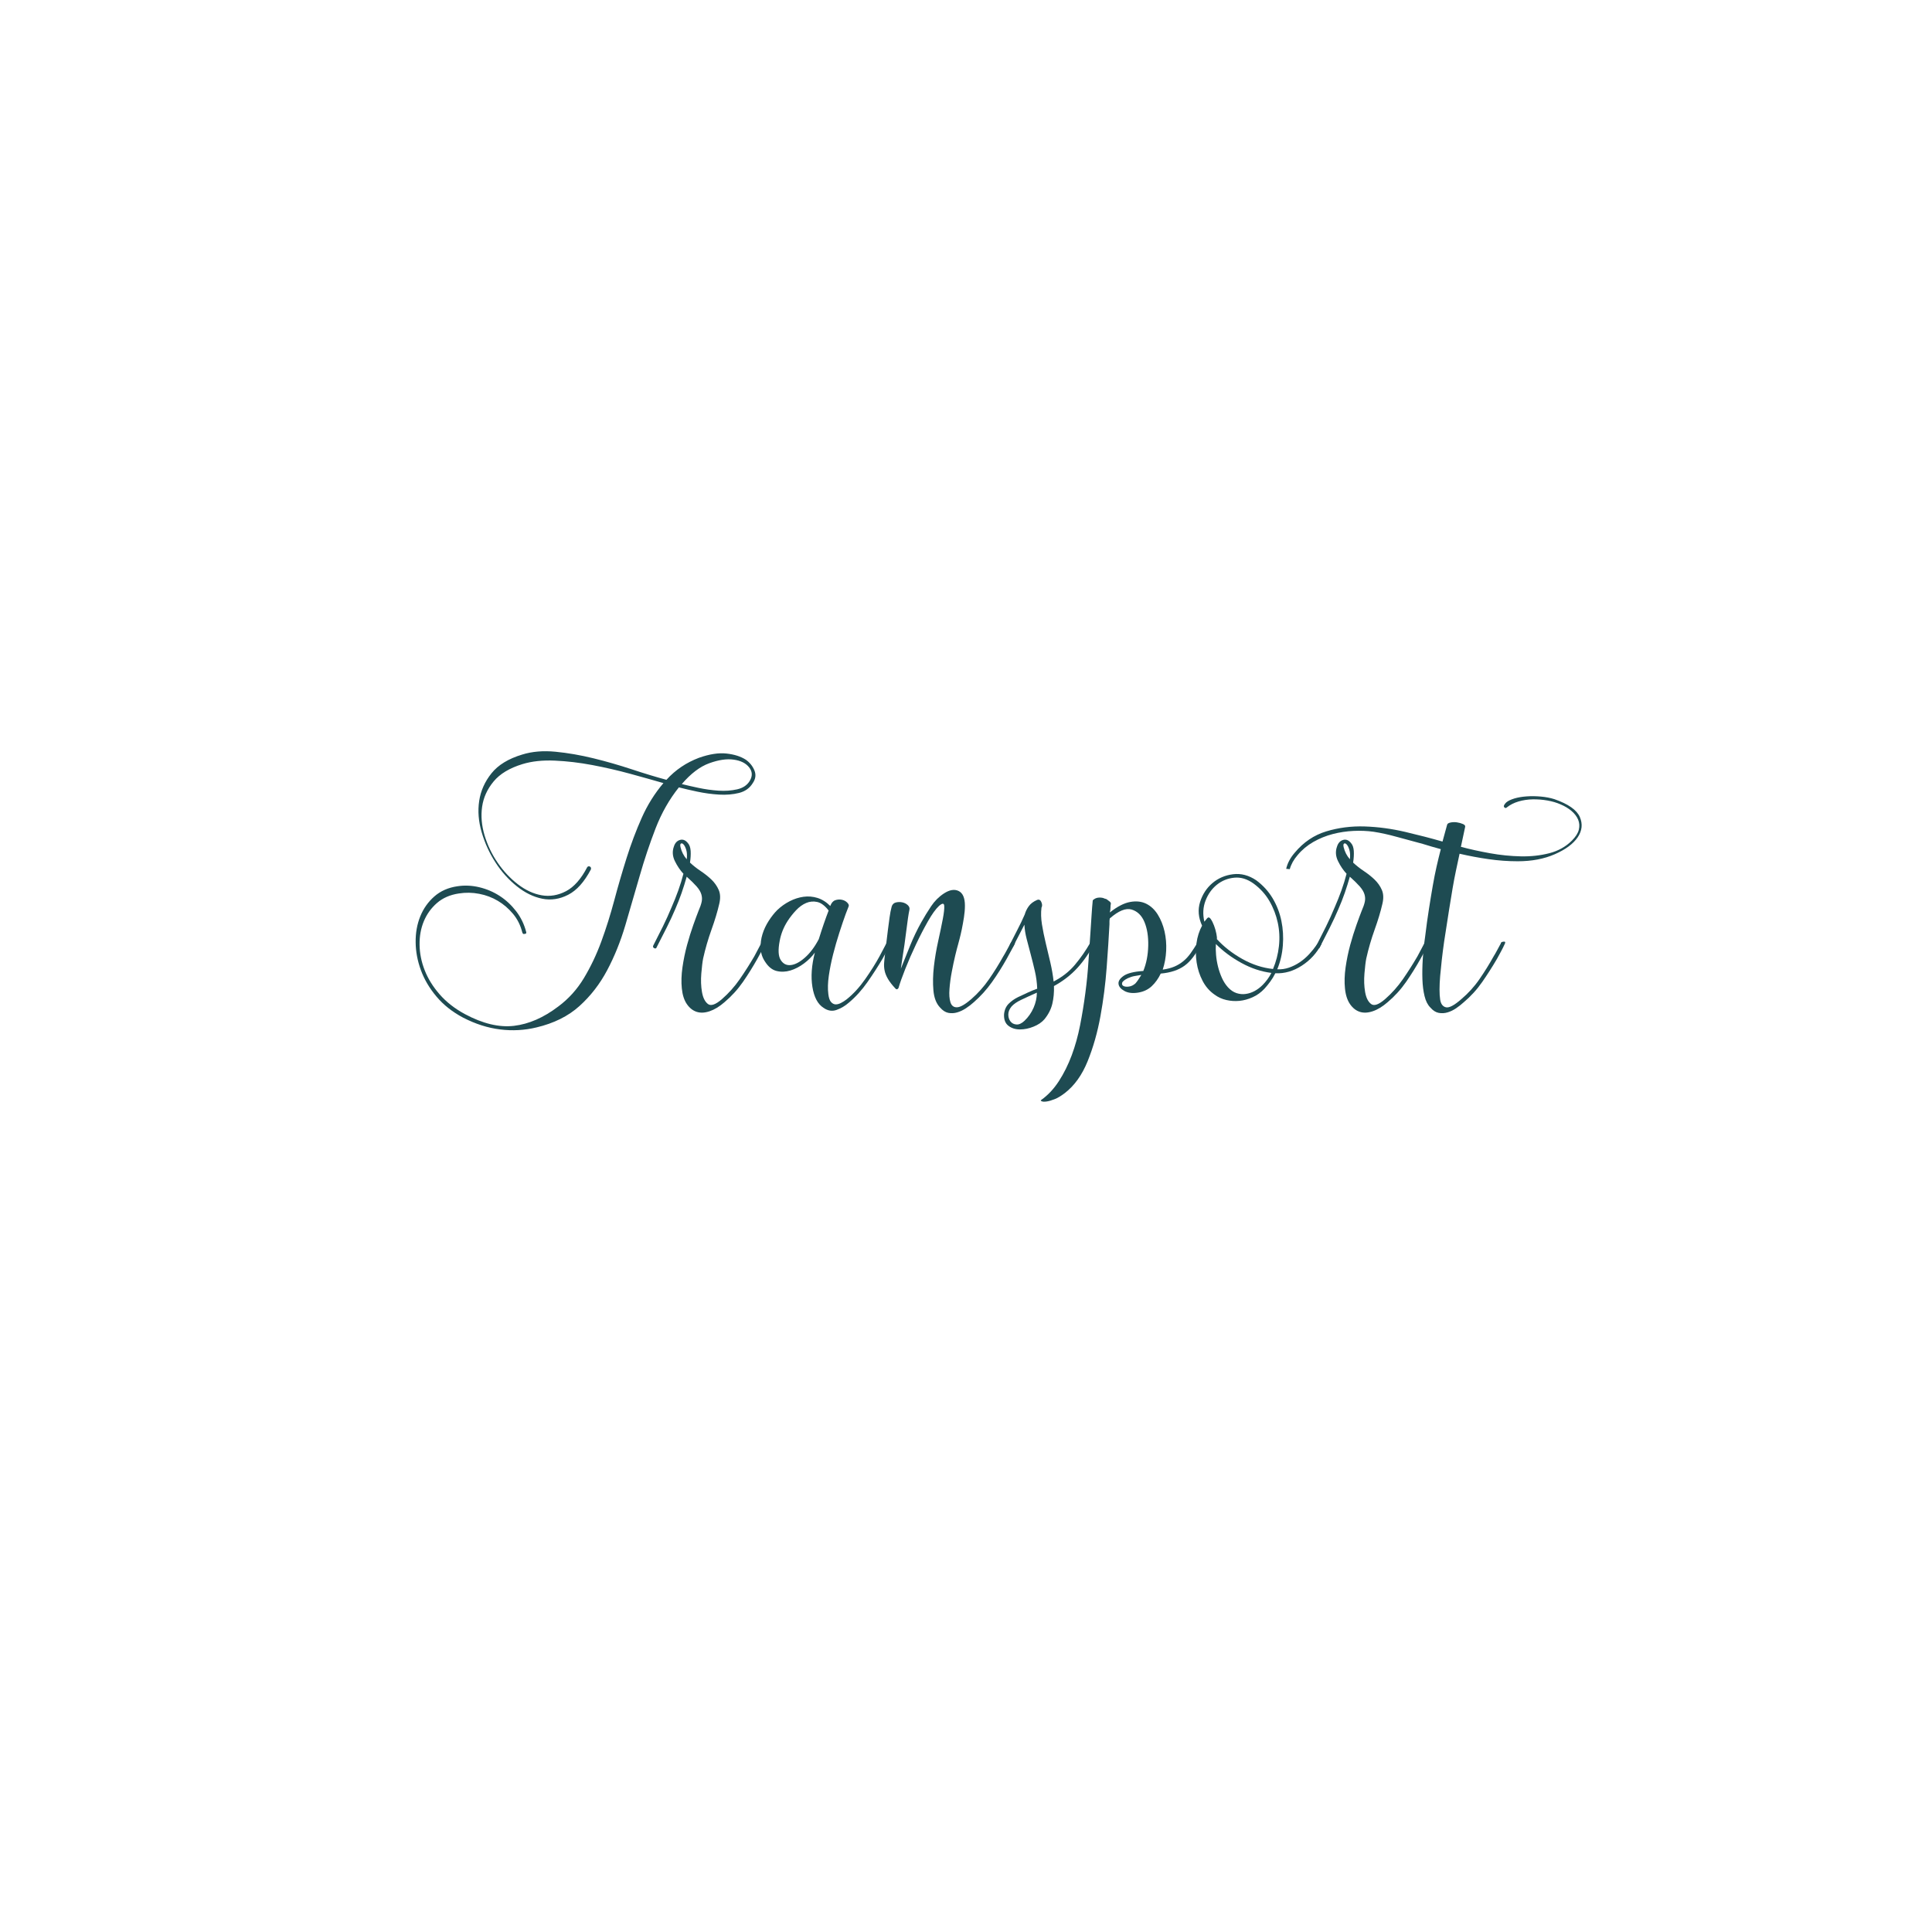
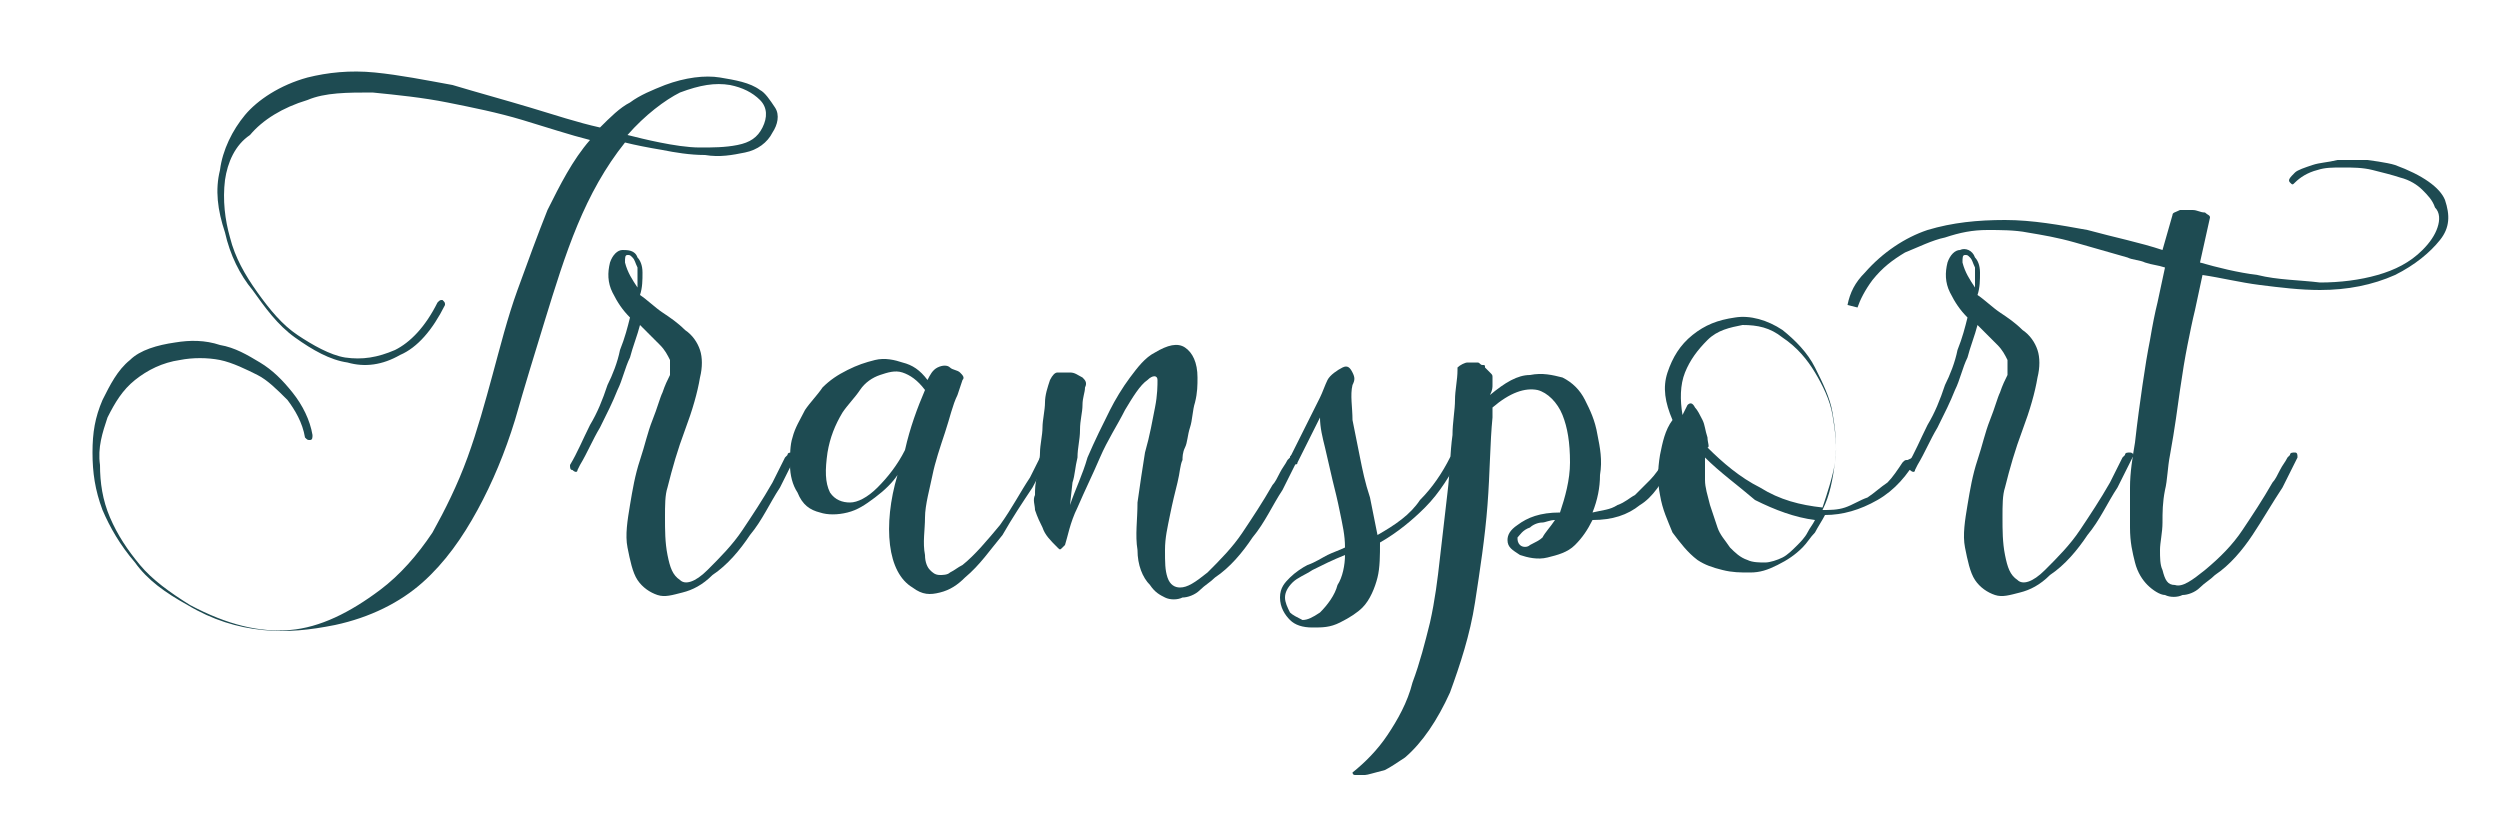
- <svg xmlns="http://www.w3.org/2000/svg" enable-background="new 0 0 100 100" height="100" viewBox="0 0 100 100" width="100">
+ <svg xmlns="http://www.w3.org/2000/svg" enable-background="new 0 0 100 33.2" viewBox="0 0 100 33.2">
  <g fill="#1e4b52">
-     <path d="m30.395 44.885c.034-.046.079-.057.137-.034.057.034.073.085.051.153-.34.646-.731 1.082-1.173 1.309s-.891.295-1.344.204-.893-.306-1.317-.646c-.425-.34-.793-.75-1.104-1.232-.313-.481-.55-1.003-.714-1.563-.165-.562-.207-1.103-.128-1.624s.292-.997.638-1.428.875-.754 1.59-.969c.51-.159 1.085-.207 1.725-.145.641.063 1.295.176 1.964.34s1.329.354 1.98.569c.651.216 1.25.397 1.794.544.237-.261.495-.484.773-.671.277-.188.58-.343.909-.468.544-.192 1.021-.267 1.428-.221.408.045.742.152 1.003.322.204.147.352.332.442.553s.063.439-.085.654c-.159.261-.396.431-.714.511-.317.079-.663.107-1.037.085-.374-.023-.748-.074-1.122-.153s-.691-.153-.952-.221c-.499.623-.9 1.331-1.207 2.125-.306.793-.581 1.614-.824 2.465-.244.85-.49 1.697-.739 2.541-.25.845-.564 1.624-.944 2.338-.379.714-.858 1.332-1.436 1.853s-1.321.891-2.228 1.105c-.612.147-1.238.182-1.879.102-.64-.079-1.277-.283-1.912-.611-.556-.295-1.015-.657-1.377-1.089-.363-.43-.632-.886-.808-1.368-.176-.481-.267-.963-.271-1.445-.006-.481.073-.926.237-1.334s.408-.754.731-1.037.723-.459 1.198-.527c.374-.057.751-.039 1.131.052.379.091.73.24 1.054.45s.606.474.85.79c.244.317.417.675.519 1.071.023.068-.006.103-.085.103-.057.022-.096-.006-.118-.085-.091-.363-.25-.681-.477-.952-.227-.272-.487-.496-.782-.672s-.617-.298-.969-.365c-.352-.068-.703-.074-1.054-.018-.454.068-.83.232-1.131.493-.3.261-.526.575-.68.943-.153.369-.227.773-.221 1.216.005.442.093.882.263 1.317.17.437.428.854.773 1.25s.779.736 1.301 1.02c.93.499 1.779.703 2.55.612s1.536-.425 2.295-1.003c.533-.396.975-.887 1.326-1.471s.651-1.216.901-1.896c.249-.68.473-1.392.671-2.134s.411-1.473.638-2.192.487-1.411.782-2.074.669-1.261 1.122-1.794c-.51-.146-1.085-.309-1.726-.484s-1.292-.325-1.955-.45-1.309-.201-1.938-.229-1.188.031-1.675.179c-.669.204-1.168.504-1.496.9-.329.397-.527.833-.595 1.31-.068.476-.025.969.127 1.479.153.51.38.983.681 1.42.3.437.648.808 1.045 1.113s.808.496 1.232.569c.426.074.845.003 1.258-.212.415-.218.78-.632 1.098-1.243zm4.896-4.302c.227.058.513.122.858.196.346.073.691.122 1.037.145s.668 0 .969-.068c.3-.068.519-.215.654-.442.147-.249.137-.481-.034-.696-.17-.216-.436-.349-.799-.399-.362-.052-.784.011-1.267.187-.48.174-.953.533-1.418 1.077z" />
-     <path d="m35.291 51.157c-.034-.328-.023-.69.033-1.088.057-.396.137-.782.238-1.156.103-.374.21-.719.323-1.036s.204-.562.271-.731c.08-.182.134-.337.162-.468.028-.13.022-.261-.018-.391-.039-.13-.121-.267-.246-.408s-.295-.309-.51-.501c-.08.283-.168.563-.264.841-.097.278-.207.559-.331.842-.125.295-.27.606-.434.935-.165.329-.326.646-.485.952l-.051.103c-.022.045-.063.054-.119.025s-.073-.071-.051-.128c.17-.328.337-.66.502-.994.164-.334.314-.666.45-.995.125-.282.24-.574.349-.875.107-.3.195-.587.264-.858-.17-.182-.317-.399-.442-.654s-.142-.508-.051-.757c.057-.181.161-.295.314-.34s.292.012.416.17c.079.091.125.224.137.399.011.176 0 .377-.034.604.17.159.356.306.561.442.204.136.389.283.553.441.164.159.289.338.374.536s.094.438.025.722c-.091.397-.224.839-.399 1.326s-.32.986-.434 1.496c-.034.17-.065.428-.094.773s-.017.666.034.961.153.501.307.62c.152.119.394.037.722-.246.352-.307.66-.651.927-1.037s.519-.782.757-1.19l.323-.611.051-.085c.011-.034.057-.054.136-.06s.097.042.051.145l-.407.748c-.228.407-.477.807-.748 1.198-.272.391-.59.739-.952 1.045-.261.228-.517.383-.766.468s-.473.097-.671.034-.369-.195-.51-.399c-.142-.205-.23-.478-.263-.818zm-.068-7.309c.057.238.164.447.323.629.022-.192.014-.354-.025-.484-.04-.13-.085-.224-.137-.28-.051-.057-.096-.074-.136-.052-.04.023-.048.084-.025.187z" />
-     <path d="m45.678 49.628c-.227.385-.484.784-.773 1.198s-.609.768-.96 1.063c-.193.17-.405.297-.638.382-.232.086-.462.049-.688-.11-.295-.192-.484-.552-.569-1.079s-.043-1.119.127-1.776c-.147.204-.334.391-.561.561s-.462.292-.706.366c-.243.073-.481.082-.714.025s-.434-.222-.604-.493c-.136-.204-.21-.431-.221-.681-.011-.249.02-.492.094-.73.073-.238.181-.468.322-.688s.292-.411.451-.569c.192-.182.405-.332.638-.451.231-.118.47-.195.714-.229.243-.033.484-.014.723.06.237.074.459.213.662.417.057-.159.142-.258.256-.298.112-.039.227-.048.34-.025s.206.071.28.145c.073.074.099.139.076.195l-.152.392c-.103.283-.213.609-.332.978s-.227.742-.323 1.122-.17.747-.221 1.104-.06.672-.025.943c.022.193.068.329.136.408s.145.122.229.128.179-.018.281-.068c.102-.051.203-.116.306-.195.34-.272.657-.618.952-1.037.294-.419.544-.816.748-1.19l.322-.611c.012-.012.018-.023.018-.034 0-.012.011-.028.034-.051.022-.023.073-.04.152-.052.079-.011.091.034.034.137zm-2.788-2.499c-.192-.25-.388-.397-.586-.442s-.392-.028-.578.051c-.187.08-.363.207-.527.383s-.309.359-.434.553c-.203.317-.34.657-.407 1.02-.091.465-.074.797.051.994.124.199.298.287.519.264.221-.022.465-.149.73-.382.267-.232.508-.553.723-.961.169-.546.339-1.039.509-1.48z" />
-     <path d="m48.653 52.144c-.193-.204-.306-.499-.34-.884-.034-.386-.025-.796.025-1.232s.124-.873.221-1.31c.097-.436.176-.815.238-1.139s.088-.556.076-.697c-.011-.142-.102-.139-.271.009-.17.159-.36.422-.569.79-.21.369-.417.769-.621 1.199s-.389.853-.553 1.266c-.164.414-.28.74-.348.978 0 .012-.012.029-.034.052-.046.045-.091.039-.137-.018-.17-.181-.297-.346-.382-.493-.085-.146-.142-.288-.17-.425-.028-.136-.037-.274-.025-.416.011-.142.028-.304.051-.484.022-.17.045-.36.067-.57.023-.209.049-.422.077-.637.028-.216.057-.428.085-.638s.064-.399.11-.569c.034-.113.104-.185.213-.213.107-.028.218-.031.331-.009.113.023.21.071.289.145s.107.156.085.247c-.022.102-.049.249-.076.441-.028.193-.058.405-.085.638-.029.232-.06.471-.094.714-.034.244-.068.468-.103.672l-.085.578c.147-.374.307-.771.477-1.19s.362-.821.578-1.207c.158-.283.328-.561.51-.833.181-.271.402-.493.663-.663.294-.192.55-.234.765-.127s.323.359.323.756c0 .193-.017.397-.051.612-.034.216-.071.42-.11.612-.04.192-.08.362-.119.51-.04.147-.065.244-.077.289-.033.113-.082.301-.145.561-.063.262-.121.542-.178.842-.058.301-.097.595-.119.884-.023.289-.006.521.051.697s.17.261.34.255c.17-.005.414-.145.731-.416.351-.307.66-.651.926-1.037.267-.386.513-.782.74-1.19.057-.09.113-.189.17-.297s.113-.213.17-.314l.051-.085c.011-.034.057-.054.136-.06s.097.042.052.145l-.408.748c-.228.407-.479.807-.757 1.198-.277.391-.592.739-.943 1.045-.125.114-.261.219-.408.314-.147.097-.297.168-.45.213-.153.046-.307.054-.459.025-.153-.03-.298-.123-.434-.282z" />
-     <path d="m54.553 51.038c.011.329-.018.635-.085.918-.068.284-.204.55-.408.8-.136.158-.323.286-.562.382-.237.097-.473.145-.705.145s-.431-.062-.595-.187-.241-.323-.229-.595c.022-.228.102-.408.237-.545.137-.136.295-.249.477-.34.192-.09.368-.173.526-.246.159-.073.317-.139.477-.195-.012-.307-.051-.606-.119-.901s-.139-.581-.213-.858c-.073-.277-.145-.547-.212-.808-.068-.261-.108-.51-.119-.748l-.527 1.021-.051.102c-.022.046-.063.054-.119.025s-.073-.07-.051-.127c.125-.25.255-.505.391-.766.137-.261.261-.521.374-.782.046-.158.116-.303.213-.433.096-.131.235-.235.416-.314.103-.046.179-.012.229.102.052.113.054.21.009.289-.034.271-.025.563.025.875.052.313.116.633.195.961.08.329.159.663.238 1.003s.136.669.17.986c.442-.227.811-.516 1.105-.867.294-.352.555-.726.782-1.122l.051-.085c.022-.068.067-.079.136-.034.057.034.068.079.034.136-.25.477-.541.898-.876 1.267-.333.367-.739.681-1.214.941zm-.885.341c-.328.147-.601.271-.815.374-.216.102-.38.215-.493.34-.113.136-.17.274-.17.416s.037.261.11.357.176.15.306.161c.131.012.27-.051.417-.187.204-.193.362-.42.476-.681.112-.259.169-.519.169-.78z" />
-     <path d="m59.177 50.257c.158-.386.243-.819.255-1.301.011-.481-.054-.893-.195-1.232s-.363-.556-.663-.646c-.301-.09-.678.063-1.131.459-.011.058-.017.108-.017.153v.153c-.034.646-.082 1.391-.145 2.235s-.17 1.686-.323 2.524-.374 1.615-.663 2.329-.683 1.264-1.182 1.648c-.192.147-.368.253-.526.314-.159.063-.295.103-.408.119-.113.018-.198.015-.255-.008s-.068-.046-.034-.068c.352-.249.657-.575.918-.978s.481-.848.663-1.334c.182-.488.326-1.006.434-1.556s.198-1.103.271-1.658c.074-.555.128-1.102.162-1.64.034-.539.067-1.034.102-1.488.022-.328.043-.634.06-.918.018-.283.037-.532.06-.748 0-.011.006-.022.017-.033.08-.068.165-.108.256-.119.09-.012.181-.006.271.017.045.022.085.037.119.043s.063.02.085.042l.136.103c.046.045.063.085.052.118-.012.058-.018.122-.018.196 0 .073-.012.155-.034.246.386-.306.737-.487 1.055-.544.316-.057.595-.025.833.094.237.119.436.306.595.561.158.255.274.544.349.867.073.323.102.657.085 1.003-.018.346-.077.672-.179.978.238-.034.442-.088.612-.161.17-.074.322-.167.459-.281.136-.112.261-.249.374-.407.113-.159.231-.341.356-.544.034-.057.079-.074.136-.052.068.046.08.091.034.137-.249.51-.529.878-.841 1.104-.313.227-.723.363-1.232.408-.125.261-.281.479-.468.654-.188.176-.423.286-.706.332-.283.045-.519.017-.705-.085-.188-.103-.289-.224-.306-.366-.018-.142.07-.28.263-.416.192-.135.531-.221 1.019-.254zm-.408.645c.091-.102.192-.249.306-.441-.124.022-.24.042-.348.059-.108.018-.225.055-.349.111-.182.091-.28.173-.298.246-.017.074.009.128.076.161.068.034.162.043.281.026.12-.017.23-.071.332-.162z" />
-     <path d="m68.391 48.88c-.238.453-.575.821-1.012 1.104s-.893.414-1.368.392c-.079.158-.167.303-.264.433-.097.131-.195.253-.298.366-.181.192-.385.34-.611.441-.228.103-.454.165-.681.188s-.453.008-.68-.043-.431-.145-.612-.28c-.261-.181-.467-.419-.62-.714s-.255-.609-.306-.943c-.052-.334-.054-.669-.009-1.003.045-.335.142-.638.289-.91-.193-.419-.227-.827-.103-1.224.125-.396.338-.723.638-.978.301-.255.657-.408 1.071-.459.413-.051.813.054 1.198.314.352.261.635.572.851.935.215.363.365.751.45 1.165s.11.839.076 1.275-.13.847-.289 1.232c.204.011.405-.018.604-.085.198-.068.386-.162.562-.281s.337-.258.484-.416c.147-.159.283-.329.408-.51.034-.057.085-.082.152-.077.07.007.092.032.07.078zm-5.9-1.36c.057-.057.116-.04.179.051s.119.204.17.34c.052.137.091.275.119.417s.037.235.025.28c.363.396.802.739 1.317 1.028s1.046.462 1.59.519c.158-.374.261-.768.306-1.182.046-.413.026-.818-.06-1.215-.085-.396-.229-.771-.433-1.122-.204-.352-.477-.651-.816-.901-.329-.238-.663-.34-1.003-.306s-.641.155-.901.365-.456.484-.586.824c-.131.34-.15.703-.06 1.088zm.443 1.342c-.012.17-.009.357.009.562.017.204.051.407.102.611s.119.399.204.587c.085.187.189.349.314.484.136.147.283.246.442.298.158.051.317.065.476.042.159-.022.312-.073.459-.152.147-.08.283-.182.408-.307.091-.091.176-.189.255-.297s.147-.219.204-.332c-.533-.068-1.052-.24-1.556-.519-.504-.276-.943-.603-1.317-.977z" />
-     <path d="m69.615 51.157c-.034-.328-.023-.69.033-1.088.057-.396.137-.782.238-1.156.103-.374.21-.719.323-1.036s.204-.562.271-.731c.08-.182.134-.337.162-.468.028-.13.022-.261-.018-.391-.039-.13-.121-.267-.246-.408s-.295-.309-.51-.501c-.08.283-.168.563-.264.841-.097.278-.207.559-.331.842-.125.295-.27.606-.434.935-.165.329-.326.646-.485.952l-.051.103c-.022.045-.063.054-.119.025s-.073-.071-.051-.128c.17-.328.337-.66.502-.994.164-.334.314-.666.45-.995.125-.282.24-.574.349-.875.107-.3.195-.587.264-.858-.17-.182-.317-.399-.442-.654s-.142-.508-.051-.757c.057-.181.161-.295.314-.34s.292.012.416.17c.079.091.125.224.137.399.011.176 0 .377-.034.604.17.159.356.306.561.442.204.136.389.283.553.441.164.159.289.338.374.536s.094.438.025.722c-.091.397-.224.839-.399 1.326s-.32.986-.434 1.496c-.034.17-.065.428-.094.773s-.017.666.034.961.153.501.307.62c.152.119.394.037.722-.246.352-.307.66-.651.927-1.037s.519-.782.757-1.19l.323-.611.051-.085c.011-.034.057-.054.136-.06s.097.042.051.145l-.407.748c-.228.407-.477.807-.748 1.198-.272.391-.59.739-.952 1.045-.261.228-.517.383-.766.468s-.473.097-.671.034-.369-.195-.51-.399c-.142-.205-.23-.478-.263-.818zm-.068-7.309c.057.238.164.447.323.629.022-.192.014-.354-.025-.484-.04-.13-.085-.224-.137-.28-.051-.057-.096-.074-.136-.052-.04.023-.048.084-.025.187z" />
-     <path d="m66.572 44.97c.068-.295.216-.572.442-.833.453-.544.997-.912 1.632-1.105.635-.192 1.298-.277 1.989-.255.691.023 1.388.116 2.091.28.702.165 1.349.332 1.938.502l.238-.867c.011-.057.07-.096.179-.119.107-.022.218-.025.331-.008s.216.045.307.085c.09.039.13.088.118.145l-.221 1.036c.465.125.966.235 1.505.332.538.097 1.067.15 1.589.161.521.012 1.015-.042 1.479-.161s.855-.337 1.173-.654c.192-.193.312-.38.357-.562.045-.181.033-.354-.034-.519-.068-.164-.182-.314-.34-.45-.159-.136-.347-.249-.562-.34-.204-.091-.434-.159-.688-.204s-.51-.065-.765-.06-.499.042-.731.11-.434.17-.604.306c-.045.046-.091.043-.136-.008-.046-.051-.012-.134.102-.247.091-.079.229-.146.417-.204.187-.056.399-.093.638-.11.237-.017.484-.014.739.009s.49.068.705.136c.715.25 1.15.556 1.31.918.158.363.121.714-.11 1.055-.232.34-.627.632-1.182.875-.556.244-1.196.365-1.921.365-.499 0-1.003-.036-1.514-.11-.51-.073-1.009-.167-1.496-.28-.067.317-.13.609-.187.876-.057.266-.113.563-.17.892s-.119.712-.188 1.147c-.067.437-.152.983-.255 1.641-.045.317-.085.627-.119.927-.033.301-.062.581-.085.842-.022.261-.033.496-.033.705 0 .21.011.383.033.519.034.227.134.36.298.399.164.04.428-.099.791-.416.362-.307.677-.651.943-1.037s.513-.782.739-1.19c.057-.09.113-.189.17-.297s.113-.213.17-.314c.022-.023.034-.052.034-.085.022-.034.073-.054.153-.06.079-.006.09.042.033.145-.057.124-.118.249-.187.374-.068.124-.136.249-.204.374-.238.407-.493.807-.765 1.198s-.59.739-.952 1.045c-.125.114-.258.219-.399.314-.143.097-.289.168-.442.213-.153.046-.306.054-.459.025s-.298-.121-.434-.28c-.136-.136-.235-.332-.297-.587-.063-.255-.1-.544-.111-.866-.011-.323-.005-.672.018-1.046s.062-.754.119-1.139c.067-.556.136-1.049.204-1.479.067-.431.133-.824.195-1.182.062-.356.127-.686.195-.985.068-.301.142-.604.221-.91-.17-.045-.331-.09-.484-.136-.153-.045-.304-.091-.45-.136-.477-.125-.927-.247-1.352-.366-.425-.118-.824-.206-1.198-.263-.329-.046-.675-.06-1.037-.043-.363.018-.72.071-1.071.162s-.686.227-1.003.407c-.317.182-.589.408-.816.681-.204.237-.34.481-.407.73z" />
+     <path d="m17.5 12.1c.1-.1.1-.1.2-.1.1.1.1.1.1.2-.5 1-1.1 1.7-1.8 2-.7.4-1.4.5-2.1.3-.7-.1-1.4-.5-2.1-1s-1.2-1.2-1.7-1.9c-.5-.6-.9-1.4-1.1-2.3-.3-.9-.4-1.7-.2-2.5.1-.8.5-1.6 1-2.2s1.4-1.2 2.5-1.5c.8-.2 1.7-.3 2.7-.2s2 .3 3.1.5c1 .3 2.1.6 3.1.9s1.9.6 2.8.8c.4-.4.8-.8 1.2-1 .4-.3.9-.5 1.4-.7.8-.3 1.6-.4 2.2-.3s1.2.2 1.6.5c.2.1.4.4.6.7s.1.7-.1 1c-.2.4-.6.7-1.1.8s-1 .2-1.6.1c-.6 0-1.2-.1-1.7-.2-.6-.1-1.1-.2-1.5-.3-.8 1-1.4 2.1-1.9 3.3s-.9 2.5-1.3 3.8-.8 2.6-1.2 4c-.4 1.3-.9 2.5-1.5 3.6s-1.3 2.1-2.2 2.9-2.1 1.4-3.5 1.7c-1 .2-1.9.3-2.9.2s-2-.4-3-1c-.9-.5-1.6-1-2.1-1.7-.6-.7-1-1.4-1.3-2.1-.3-.8-.4-1.5-.4-2.3s.1-1.4.4-2.1c.3-.6.6-1.2 1.1-1.6.4-.4 1.1-.6 1.8-.7.6-.1 1.2-.1 1.8.1.6.1 1.1.4 1.6.7s.9.7 1.3 1.2.7 1.1.8 1.7c0 .1 0 .2-.1.2s-.1 0-.2-.1c-.1-.6-.4-1.1-.7-1.5-.4-.4-.8-.8-1.2-1s-1-.5-1.5-.6-1.1-.1-1.6 0c-.7.1-1.3.4-1.8.8s-.8.9-1.1 1.5c-.2.6-.4 1.2-.3 1.9 0 .7.1 1.4.4 2.1s.7 1.3 1.2 1.9 1.2 1.1 2 1.6c1.5.8 2.8 1.1 4 1s2.4-.7 3.6-1.6c.8-.6 1.5-1.4 2.1-2.3.5-.9 1-1.9 1.4-3s.7-2.2 1-3.3.6-2.3 1-3.4.8-2.2 1.2-3.2c.5-1 1-2 1.7-2.8-.8-.2-1.7-.5-2.7-.8s-2-.5-3-.7-2-.3-3-.4c-1 0-1.9 0-2.6.3-1 .3-1.8.8-2.3 1.4-.6.4-.9 1.1-1 1.8-.1.8 0 1.6.2 2.3.2.8.6 1.5 1.1 2.2s1 1.3 1.6 1.7 1.3.8 1.9.9c.7.1 1.3 0 2-.3.6-.3 1.2-.9 1.7-1.9zm7.6-6.7c.4.1.8.2 1.3.3s1.1.2 1.6.2 1 0 1.5-.1.8-.3 1-.7.2-.8-.1-1.1-.7-.5-1.2-.6c-.6-.1-1.2 0-2 .3-.6.3-1.4.9-2.1 1.7z" />
+     <path d="m25.1 21.9c-.1-.5 0-1.1.1-1.7s.2-1.2.4-1.8.3-1.1.5-1.6.3-.9.4-1.1c.1-.3.2-.5.3-.7 0-.2 0-.4 0-.6-.1-.2-.2-.4-.4-.6s-.5-.5-.8-.8c-.1.4-.3.9-.4 1.3-.2.4-.3.9-.5 1.3-.2.5-.4.9-.7 1.5-.3.5-.5 1-.8 1.5l-.1.2c0 .1-.1.1-.2 0-.1 0-.1-.1-.1-.2.3-.5.5-1 .8-1.6.3-.5.5-1 .7-1.6.2-.4.4-.9.5-1.4.2-.5.3-.9.4-1.3-.3-.3-.5-.6-.7-1s-.2-.8-.1-1.2c.1-.3.3-.5.5-.5s.5 0 .6.3c.1.1.2.3.2.6s0 .6-.1.9c.3.2.6.5.9.7s.6.4.9.7c.3.2.5.5.6.8s.1.7 0 1.1c-.1.6-.3 1.3-.6 2.1s-.5 1.5-.7 2.3c-.1.3-.1.7-.1 1.2s0 1 .1 1.5.2.8.5 1c.2.2.6.1 1.1-.4s1-1 1.4-1.6.8-1.2 1.2-1.9l.5-1 .1-.1c0-.1.1-.1.2-.1s.2.1.1.2l-.6 1.2c-.4.6-.7 1.3-1.2 1.9-.4.6-.9 1.2-1.5 1.6-.4.4-.8.6-1.2.7s-.7.2-1 .1-.6-.3-.8-.6-.3-.8-.4-1.3zm-.1-11.4c.1.4.3.7.5 1 0-.3 0-.6 0-.8-.1-.2-.1-.3-.2-.4s-.1-.1-.2-.1-.1.1-.1.3z" />
+     <path d="m41.3 19.5c-.4.6-.8 1.2-1.2 1.9-.5.6-.9 1.2-1.5 1.7-.3.3-.6.5-1 .6s-.7.1-1.1-.2c-.5-.3-.8-.9-.9-1.7s0-1.8.3-2.8c-.2.3-.5.6-.9.9s-.7.5-1.1.6-.8.1-1.1 0c-.4-.1-.7-.3-.9-.8-.2-.3-.3-.7-.3-1.1s0-.8.1-1.1c.1-.4.3-.7.5-1.1.2-.3.5-.6.7-.9.3-.3.6-.5 1-.7s.7-.3 1.1-.4.8 0 1.1.1c.4.1.7.3 1 .7.1-.2.2-.4.4-.5s.4-.1.5 0 .3.1.4.2.2.2.1.3l-.2.6c-.2.4-.3.9-.5 1.5s-.4 1.2-.5 1.7-.3 1.2-.3 1.7-.1 1 0 1.5c0 .3.1.5.2.6s.2.2.4.2c.1 0 .3 0 .4-.1.2-.1.3-.2.5-.3.5-.4 1-1 1.5-1.6.5-.7.8-1.3 1.2-1.9l.5-1s0 0 0-.1c0 0 0 0 .1-.1 0 0 .1-.1.2-.1s.1.1.1.2zm-4.3-3.9c-.3-.4-.6-.6-.9-.7s-.6 0-.9.1-.6.3-.8.6-.5.6-.7.9c-.3.5-.5 1-.6 1.6-.1.7-.1 1.2.1 1.6.2.3.5.4.8.4s.7-.2 1.1-.6.8-.9 1.1-1.5c.2-.9.5-1.7.8-2.4z" />
+     <path d="m46 23.4c-.3-.3-.5-.8-.5-1.4-.1-.6 0-1.2 0-1.9.1-.7.2-1.4.3-2 .2-.7.3-1.3.4-1.8s.1-.9.1-1.1-.2-.2-.4 0c-.3.2-.6.7-.9 1.2-.3.6-.7 1.2-1 1.9s-.6 1.3-.9 2c-.3.6-.4 1.2-.5 1.5 0 0 0 0-.1.1s-.1.1-.2 0c-.3-.3-.5-.5-.6-.8-.1-.2-.2-.4-.3-.7 0-.2-.1-.4 0-.6 0-.2 0-.5.1-.8 0-.3.1-.6.1-.9s.1-.7.1-1 .1-.7.1-1 .1-.6.2-.9c.1-.2.2-.3.3-.3h.5c.2 0 .3.1.5.2.1.1.2.2.1.4 0 .2-.1.4-.1.7s-.1.6-.1 1-.1.7-.1 1.1c-.1.4-.1.7-.2 1l-.1.9c.2-.6.5-1.2.7-1.9.3-.7.6-1.3.9-1.9.2-.4.5-.9.8-1.3s.6-.8 1-1c.5-.3.9-.4 1.2-.2s.5.6.5 1.2c0 .3 0 .6-.1 1-.1.3-.1.7-.2 1s-.1.6-.2.8-.1.4-.1.5c-.1.2-.1.5-.2.9s-.2.8-.3 1.3-.2.9-.2 1.4 0 .8.1 1.1.3.4.5.4c.3 0 .6-.2 1.1-.6.5-.5 1-1 1.4-1.6s.8-1.2 1.2-1.9c.1-.1.2-.3.3-.5s.2-.3.3-.5l.1-.1c0-.1.1-.1.2-.1s.2.1.1.2l-.6 1.2c-.4.6-.7 1.3-1.2 1.9-.4.6-.9 1.2-1.5 1.6-.2.2-.4.3-.6.5s-.5.3-.7.3c-.2.1-.5.1-.7 0s-.4-.2-.6-.5z" />
+     <path d="m55.2 21.7c0 .5 0 1-.1 1.4s-.3.9-.6 1.2c-.2.2-.5.4-.9.6s-.7.2-1.1.2-.7-.1-.9-.3-.4-.5-.4-.9.2-.6.4-.8.5-.4.7-.5c.3-.1.6-.3.8-.4s.5-.2.7-.3c0-.5-.1-.9-.2-1.4s-.2-.9-.3-1.3-.2-.9-.3-1.3-.2-.8-.2-1.2l-.8 1.6-.1.2c0 .1-.1.1-.2 0-.1 0-.1-.1-.1-.2.2-.4.4-.8.6-1.2s.4-.8.6-1.2c.1-.2.2-.5.3-.7s.4-.4.6-.5.3 0 .4.2.1.3 0 .5c-.1.4 0 .9 0 1.4.1.5.2 1 .3 1.5s.2 1 .4 1.6c.1.5.2 1 .3 1.5.7-.4 1.3-.8 1.7-1.4.5-.5.9-1.1 1.2-1.7l.1-.1c0-.1.1-.1.2-.1.1.1.1.1.1.2-.4.7-.8 1.4-1.4 2-.5.5-1.1 1-1.8 1.4zm-1.4.5c-.5.2-.9.4-1.3.6-.3.2-.6.3-.8.5s-.3.4-.3.6.1.4.2.6c.1.1.3.2.5.3.2 0 .4-.1.7-.3.3-.3.6-.7.7-1.1.2-.3.3-.8.3-1.2z" />
+     <path d="m62.4 20.5c.2-.6.4-1.3.4-2 0-.8-.1-1.4-.3-1.9s-.6-.9-1-1c-.5-.1-1.1.1-1.8.7v.2.2c-.1 1-.1 2.2-.2 3.5s-.3 2.6-.5 3.9-.6 2.5-1 3.6c-.5 1.1-1.1 2-1.8 2.6-.3.2-.6.4-.8.5-.4.1-.7.2-.8.2-.2 0-.3 0-.4 0s-.1-.1-.1-.1c.5-.4 1-.9 1.4-1.5s.8-1.3 1-2.1c.3-.8.5-1.6.7-2.4.2-.9.3-1.7.4-2.6s.2-1.7.3-2.6c.1-.8.1-1.6.2-2.3 0-.5.1-1 .1-1.4s.1-.8.1-1.2c0 0 0 0 0-.1.1-.1.3-.2.4-.2h.4c.1 0 .1.1.2.1s.1 0 .1.1l.2.2c.1.1.1.1.1.2v.3c0 .1 0 .2-.1.4.6-.5 1.1-.8 1.6-.8.5-.1.9 0 1.3.1.4.2.7.5.9.9s.4.8.5 1.4c.1.5.2 1 .1 1.6 0 .5-.1 1-.3 1.5.4-.1.7-.1 1-.3.3-.1.5-.3.7-.4.2-.2.4-.4.6-.6s.4-.5.6-.8c.1-.1.1-.1.2-.1.1.1.1.1.1.2-.4.8-.8 1.4-1.3 1.7-.5.4-1.1.6-1.9.6-.2.4-.4.7-.7 1s-.7.4-1.1.5-.8 0-1.1-.1c-.3-.2-.5-.3-.5-.6 0-.2.1-.4.4-.6.4-.3.9-.5 1.7-.5zm-.7 1c.1-.2.3-.4.5-.7-.2 0-.4.1-.5.1-.2 0-.4.1-.5.2-.3.1-.4.3-.5.4 0 .1 0 .2.1.3s.3.1.4 0c.2-.1.4-.2.5-.3z" />
+     <path d="m76.7 18.3c-.4.7-.9 1.3-1.6 1.7s-1.4.6-2.1.6c-.1.2-.3.5-.4.7-.2.2-.3.4-.5.6-.3.3-.6.5-1 .7s-.7.3-1.1.3-.7 0-1.1-.1-.7-.2-1-.4c-.4-.3-.7-.7-1-1.1-.2-.5-.4-.9-.5-1.5-.1-.5-.1-1 0-1.6.1-.5.2-1 .5-1.4-.3-.7-.4-1.3-.2-1.9s.5-1.1 1-1.5 1-.6 1.7-.7c.6-.1 1.3.1 1.9.5.5.4 1 .9 1.3 1.5s.6 1.2.7 1.8.2 1.3.1 2-.2 1.3-.5 1.9c.3 0 .6 0 .9-.1s.6-.3.9-.4c.3-.2.5-.4.8-.6.2-.2.4-.5.6-.8.1-.1.1-.1.2-.1.4-.2.5-.1.4-.1zm-9.2-2.1c.1-.1.2-.1.3.1.1.1.2.3.3.5s.1.4.2.7c0 .2.1.4 0 .4.6.6 1.3 1.2 2.1 1.6.8.5 1.6.7 2.5.8.2-.6.4-1.2.5-1.8s0-1.3-.1-1.9-.4-1.2-.7-1.7-.7-1-1.3-1.4c-.5-.4-1-.5-1.6-.5-.5.1-1 .2-1.4.6s-.7.8-.9 1.3-.2 1.1-.1 1.7zm.7 2.1v.9c0 .3.1.6.2 1 .1.3.2.6.3.9s.3.5.5.8c.2.2.4.4.7.5.2.1.5.1.7.1s.5-.1.7-.2.4-.3.6-.5c.1-.1.3-.3.4-.5s.2-.3.3-.5c-.8-.1-1.6-.4-2.4-.8-.7-.6-1.4-1.1-2-1.7z" />
+     <path d="m78.6 21.9c-.1-.5 0-1.1.1-1.7s.2-1.2.4-1.8.3-1.1.5-1.6.3-.9.4-1.1c.1-.3.2-.5.3-.7 0-.2 0-.4 0-.6-.1-.2-.2-.4-.4-.6s-.5-.5-.8-.8c-.1.4-.3.9-.4 1.3-.2.4-.3.9-.5 1.3-.2.5-.4.9-.7 1.5-.3.5-.5 1-.8 1.5l-.1.2c0 .1-.1.1-.2 0-.1 0-.1-.1-.1-.2.3-.5.5-1 .8-1.6.3-.5.5-1 .7-1.6.2-.4.4-.9.5-1.4.2-.5.3-.9.4-1.3-.3-.3-.5-.6-.7-1s-.2-.8-.1-1.2c.1-.3.3-.5.5-.5.2-.1.5 0 .6.3.1.1.2.3.2.6s0 .6-.1.9c.3.2.6.5.9.7s.6.4.9.7c.3.2.5.5.6.8s.1.7 0 1.1c-.1.6-.3 1.3-.6 2.1s-.5 1.5-.7 2.3c-.1.3-.1.7-.1 1.2s0 1 .1 1.5.2.8.5 1c.2.2.6.1 1.1-.4s1-1 1.4-1.6.8-1.2 1.2-1.9l.5-1 .1-.1c0-.1.1-.1.2-.1s.2.1.1.2l-.6 1.2c-.4.6-.7 1.3-1.2 1.9-.4.6-.9 1.2-1.5 1.6-.4.4-.8.6-1.2.7s-.7.2-1 .1-.6-.3-.8-.6-.3-.8-.4-1.3zm-.1-11.4c.1.4.3.7.5 1 0-.3 0-.6 0-.8-.1-.2-.1-.3-.2-.4s-.1-.1-.2-.1-.1.1-.1.3z" />
+     <path d="m73.9 12.2c.1-.5.3-.9.7-1.3.7-.8 1.6-1.4 2.5-1.7 1-.3 2-.4 3.1-.4s2.2.2 3.3.4c1.1.3 2.1.5 3 .8l.4-1.4c0-.1.1-.1.3-.2h.5c.2 0 .3.1.5.1.1.1.2.1.2.2l-.4 1.8c.7.2 1.5.4 2.3.5.8.2 1.7.2 2.5.3.8 0 1.6-.1 2.3-.3s1.3-.5 1.8-1c.3-.3.5-.6.6-.9s.1-.6-.1-.8c-.1-.3-.3-.5-.5-.7s-.5-.4-.9-.5c-.3-.1-.7-.2-1.1-.3s-.8-.1-1.2-.1-.7 0-1 .1c-.4.1-.7.3-.9.5-.1.1-.1.1-.2 0s0-.2.2-.4c.1-.1.4-.2.7-.3s.6-.1 1-.2h1.2s.8.1 1.1.2c1.1.4 1.8.9 2 1.4.2.6.2 1.1-.2 1.6s-1 1-1.8 1.4c-.9.4-1.9.6-3 .6-.8 0-1.6-.1-2.4-.2s-1.6-.3-2.3-.4c-.1.5-.2.9-.3 1.4-.1.4-.2.9-.3 1.4s-.2 1.1-.3 1.8-.2 1.5-.4 2.6c-.1.5-.1 1-.2 1.4-.1.5-.1.9-.1 1.3s-.1.8-.1 1.1 0 .6.1.8c.1.4.2.6.5.6.3.1.7-.2 1.2-.6.6-.5 1.1-1 1.5-1.6s.8-1.2 1.2-1.9c.1-.1.2-.3.3-.5s.2-.3.3-.5c0 0 .1-.1.1-.1 0-.1.1-.1.2-.1s.1.1.1.2c-.1.2-.2.4-.3.6s-.2.4-.3.6c-.4.6-.8 1.3-1.2 1.9s-.9 1.2-1.5 1.6c-.2.2-.4.3-.6.5s-.5.3-.7.3c-.2.1-.5.1-.7 0-.2 0-.5-.2-.7-.4s-.4-.5-.5-.9-.2-.8-.2-1.4c0-.5 0-1 0-1.6s.1-1.2.2-1.8c.1-.9.2-1.6.3-2.3s.2-1.3.3-1.8c.1-.6.2-1.1.3-1.5.1-.5.2-.9.3-1.4-.3-.1-.5-.1-.8-.2-.2-.1-.5-.1-.7-.2-.7-.2-1.4-.4-2.1-.6s-1.3-.3-1.9-.4c-.5-.1-1.1-.1-1.6-.1-.6 0-1.1.1-1.7.3-.5.1-1.1.4-1.6.6-.5.3-.9.6-1.3 1.1-.3.4-.5.8-.6 1.1z" />
  </g>
</svg>
